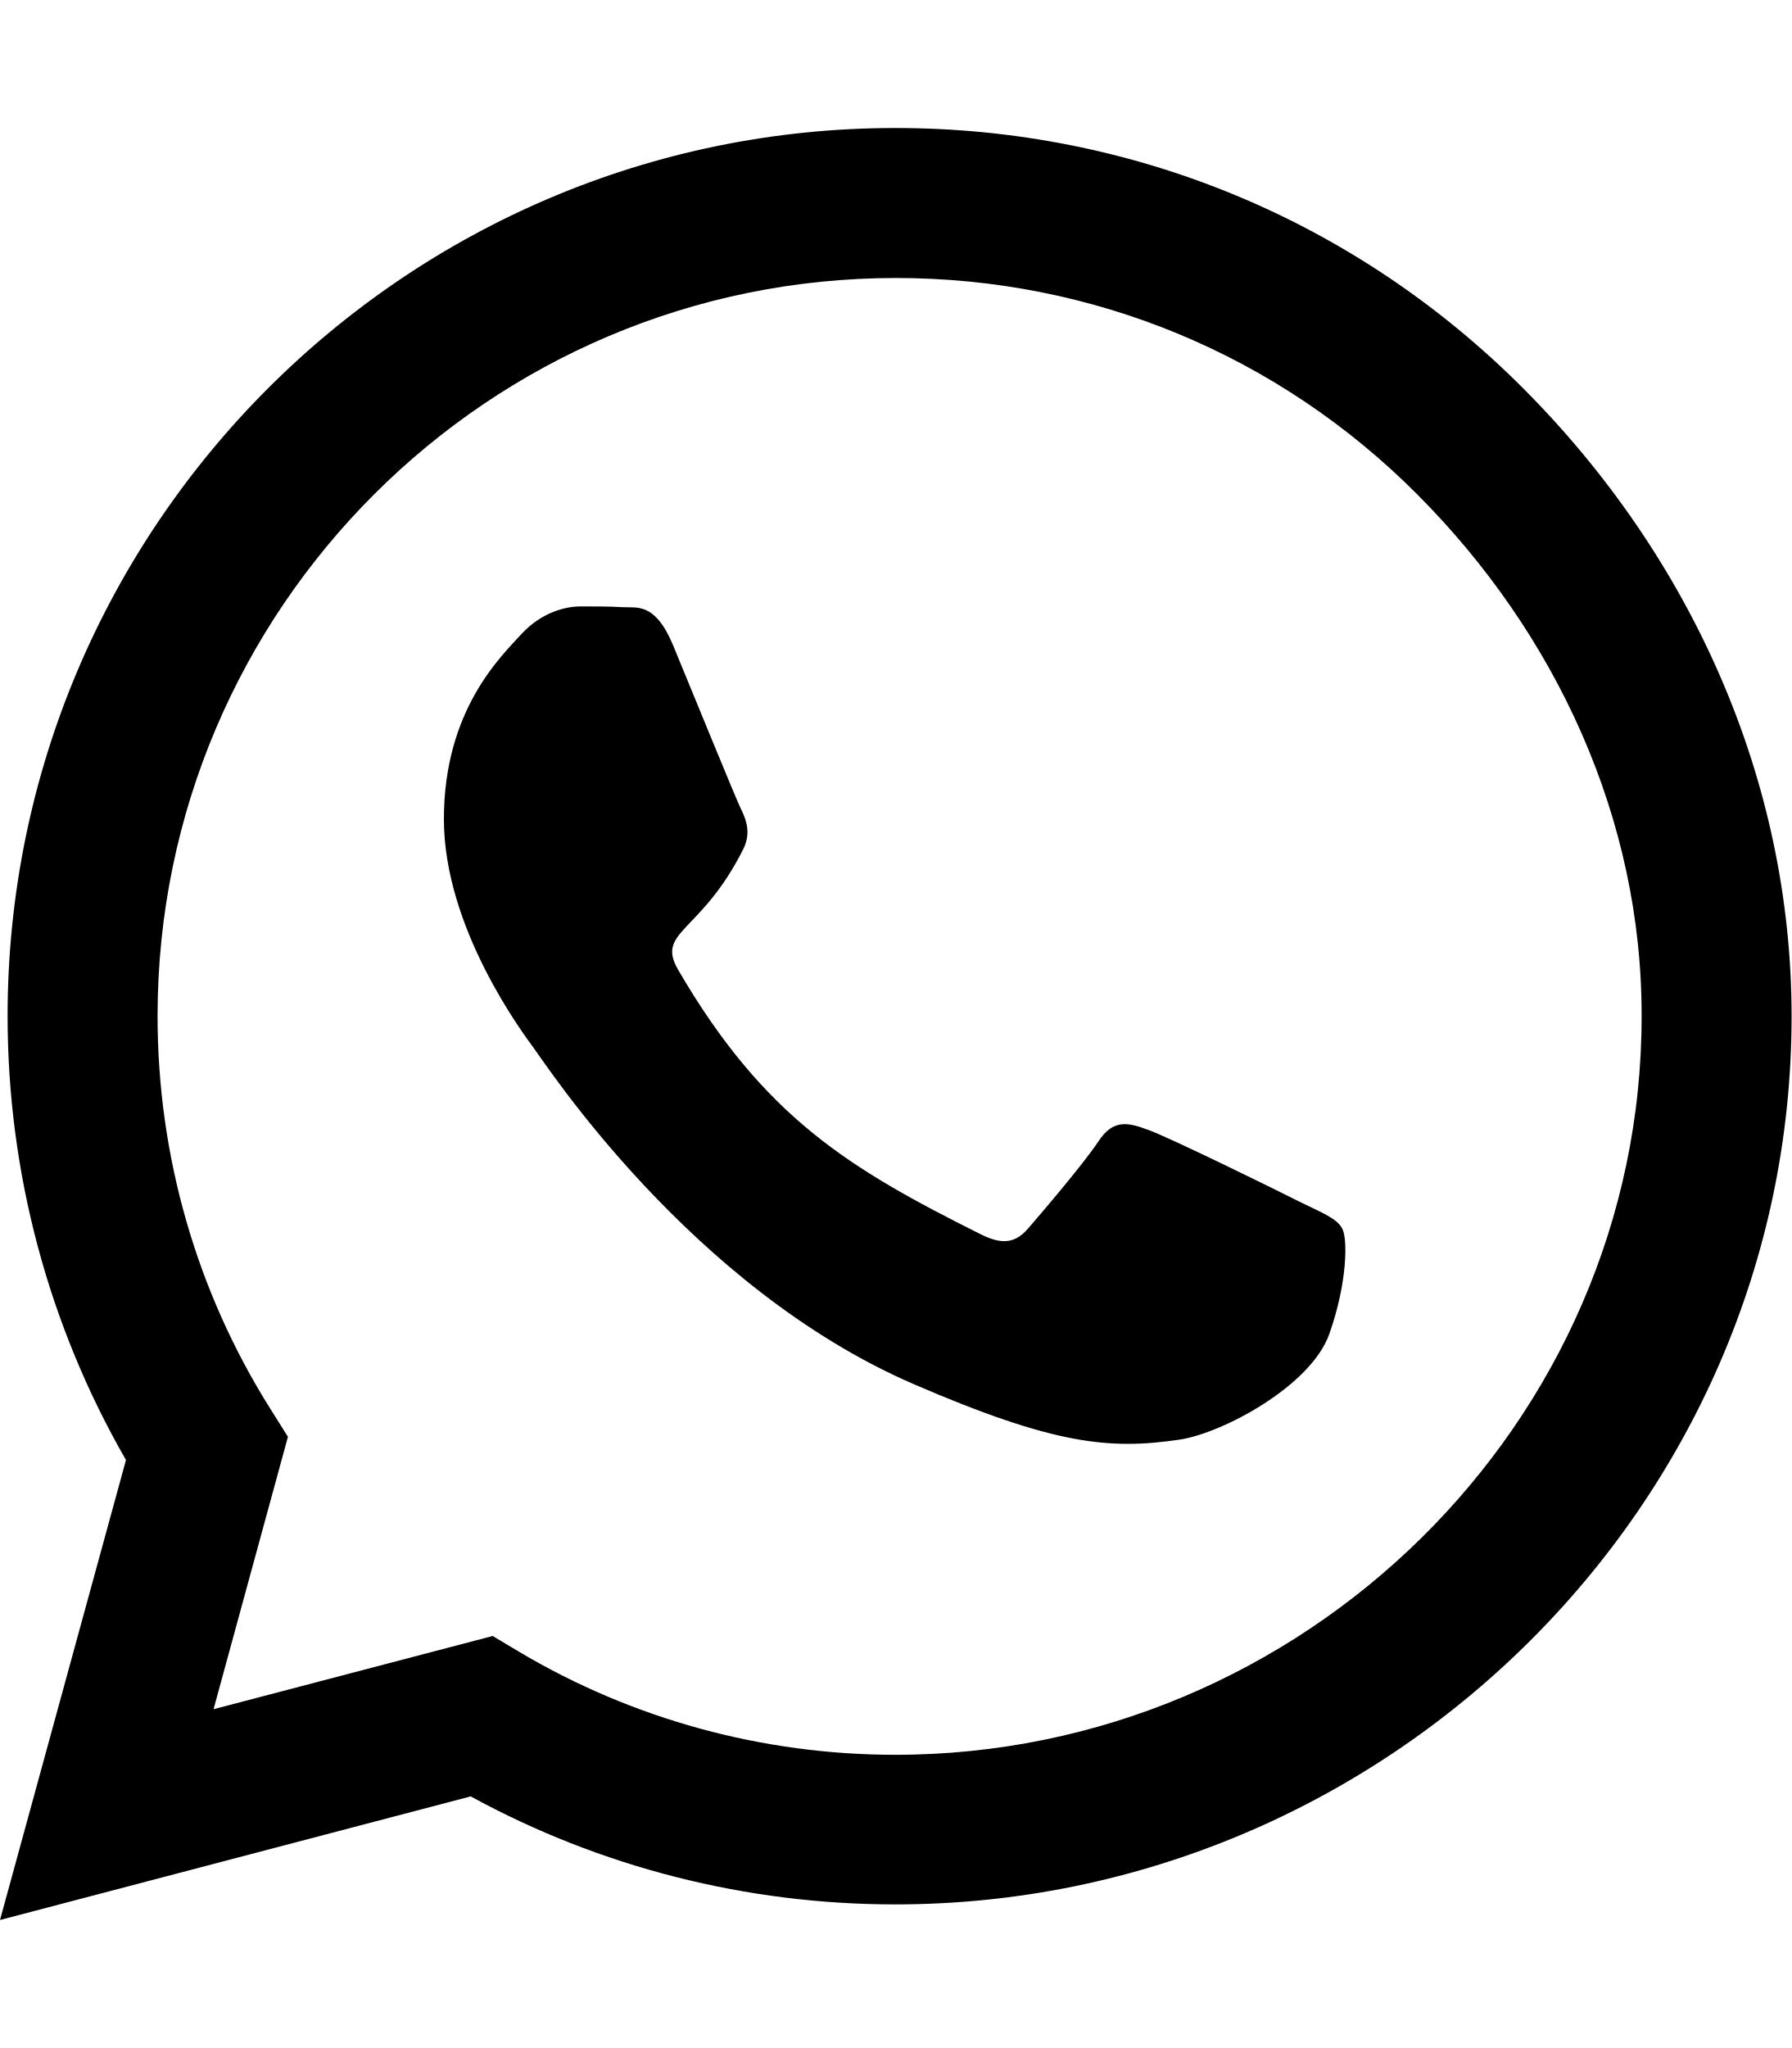
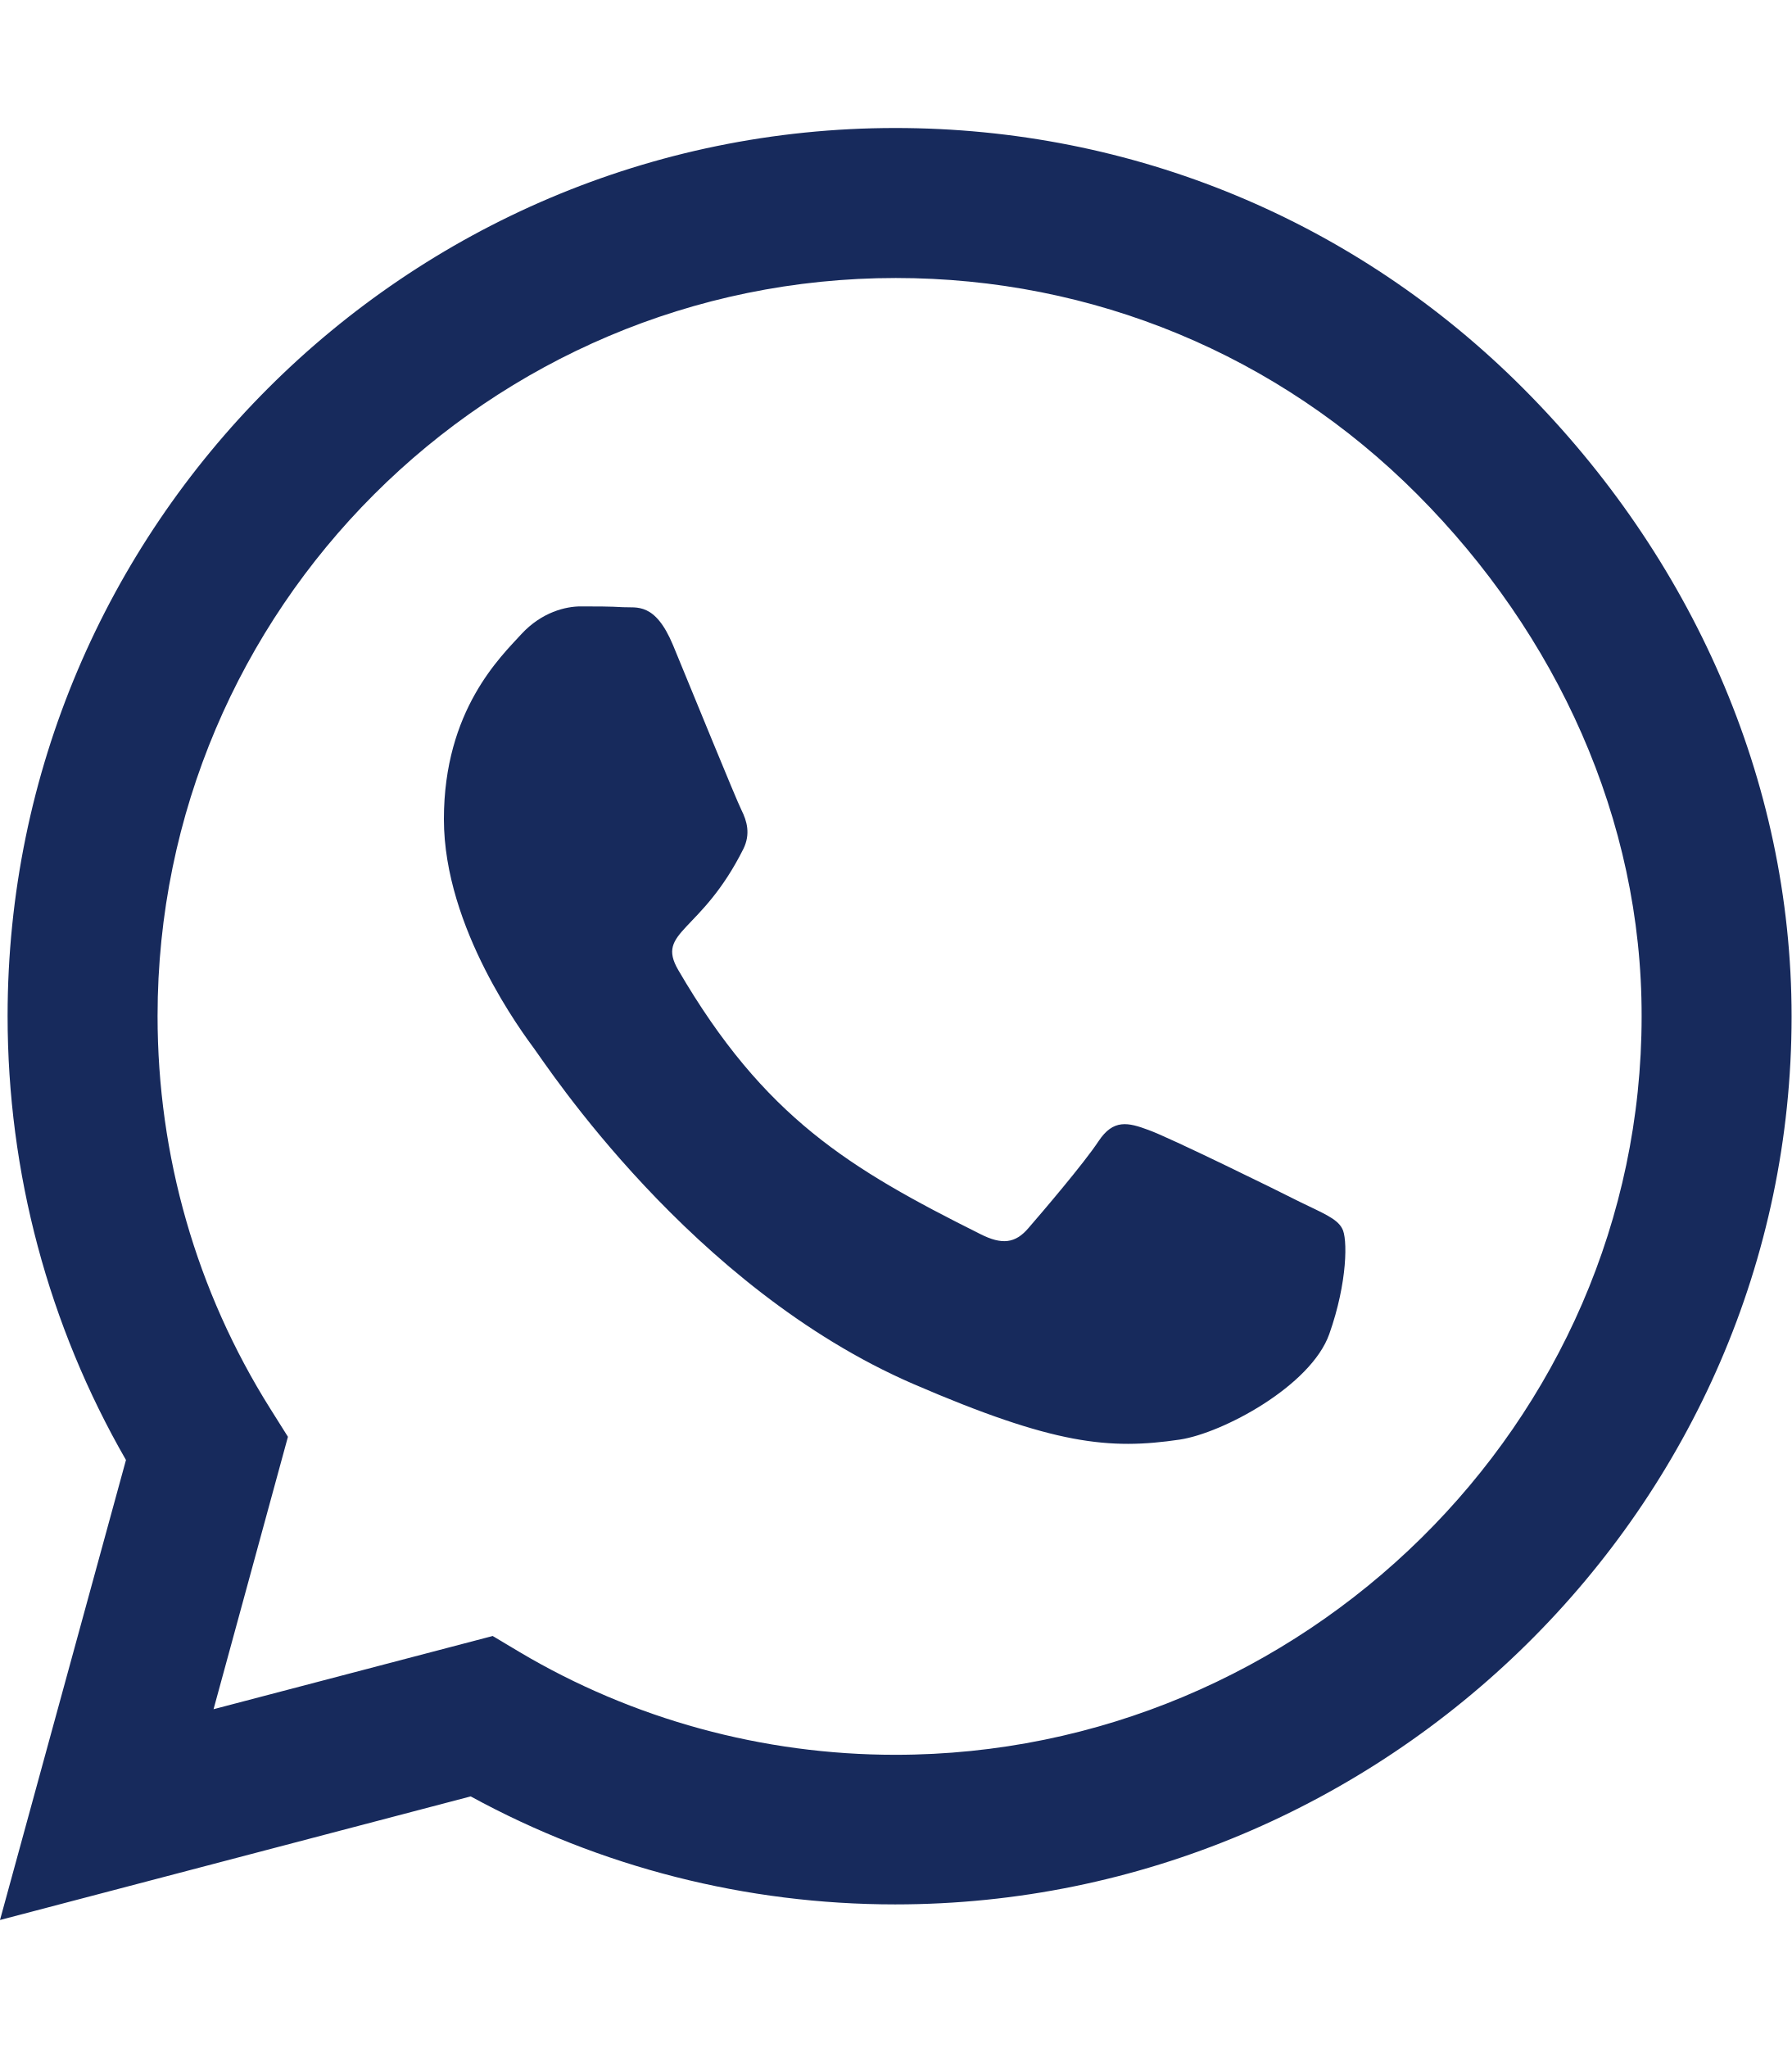
<svg xmlns="http://www.w3.org/2000/svg" viewBox="0 0 448 512">
-   <path d="M380.9 97.1C339 55.1 283.2 32 223.9 32c-122.4 0-222 99.6-222 222 0 39.1 10.2 77.3 29.6 111L0 480l117.7-30.9c32.4 17.7 68.9 27 106.1 27h.1c122.3 0 224.1-99.6 224.1-222 0-59.3-25.2-115-67.1-157zm-157 341.6c-33.2 0-65.7-8.9-94-25.7l-6.7-4-69.8 18.3L72 359.2l-4.4-7c-18.5-29.4-28.2-63.3-28.2-98.2 0-101.7 82.8-184.5 184.6-184.5 49.3 0 95.6 19.2 130.4 54.1 34.8 34.9 56.2 81.2 56.1 130.5 0 101.8-84.9 184.6-186.6 184.6zm101.2-138.2c-5.5-2.8-32.8-16.2-37.9-18-5.1-1.9-8.8-2.8-12.5 2.8-3.7 5.6-14.3 18-17.6 21.8-3.2 3.7-6.5 4.2-12 1.4-32.6-16.3-54-29.1-75.5-66-5.7-9.8 5.7-9.1 16.3-30.3 1.8-3.7.9-6.9-.5-9.7-1.4-2.8-12.5-30.1-17.1-41.2-4.5-10.8-9.1-9.3-12.5-9.5-3.2-.2-6.9-.2-10.6-.2-3.7 0-9.7 1.4-14.8 6.9-5.1 5.6-19.4 19-19.4 46.3 0 27.3 19.9 53.7 22.6 57.4 2.8 3.7 39.1 59.7 94.8 83.8 35.2 15.2 49 16.5 66.6 13.9 10.7-1.6 32.8-13.4 37.4-26.4 4.6-13 4.6-24.1 3.2-26.4-1.3-2.5-5-3.9-10.5-6.6z" />
+   <path d="M380.9 97.1C339 55.1 283.2 32 223.9 32c-122.4 0-222 99.6-222 222 0 39.1 10.2 77.3 29.6 111L0 480l117.7-30.9c32.4 17.7 68.9 27 106.1 27h.1c122.3 0 224.1-99.6 224.1-222 0-59.3-25.2-115-67.1-157zm-157 341.6c-33.2 0-65.7-8.9-94-25.7l-6.7-4-69.8 18.3L72 359.2l-4.4-7c-18.5-29.4-28.2-63.3-28.2-98.2 0-101.7 82.8-184.5 184.6-184.5 49.3 0 95.6 19.2 130.4 54.1 34.8 34.9 56.2 81.2 56.1 130.5 0 101.8-84.9 184.6-186.6 184.6zm101.2-138.2c-5.5-2.8-32.8-16.2-37.9-18-5.1-1.9-8.8-2.8-12.5 2.8-3.7 5.6-14.3 18-17.6 21.8-3.2 3.7-6.5 4.2-12 1.4-32.6-16.3-54-29.1-75.5-66-5.7-9.8 5.7-9.1 16.3-30.3 1.8-3.7.9-6.9-.5-9.7-1.4-2.8-12.5-30.1-17.1-41.2-4.5-10.8-9.1-9.3-12.5-9.5-3.2-.2-6.9-.2-10.6-.2-3.7 0-9.7 1.4-14.8 6.9-5.1 5.6-19.4 19-19.4 46.3 0 27.3 19.9 53.7 22.6 57.4 2.8 3.7 39.1 59.7 94.8 83.8 35.2 15.2 49 16.5 66.6 13.9 10.7-1.6 32.8-13.4 37.4-26.4 4.6-13 4.6-24.1 3.2-26.4-1.3-2.5-5-3.9-10.5-6.6z" fill="rgb(23, 42, 92)" />
</svg>
